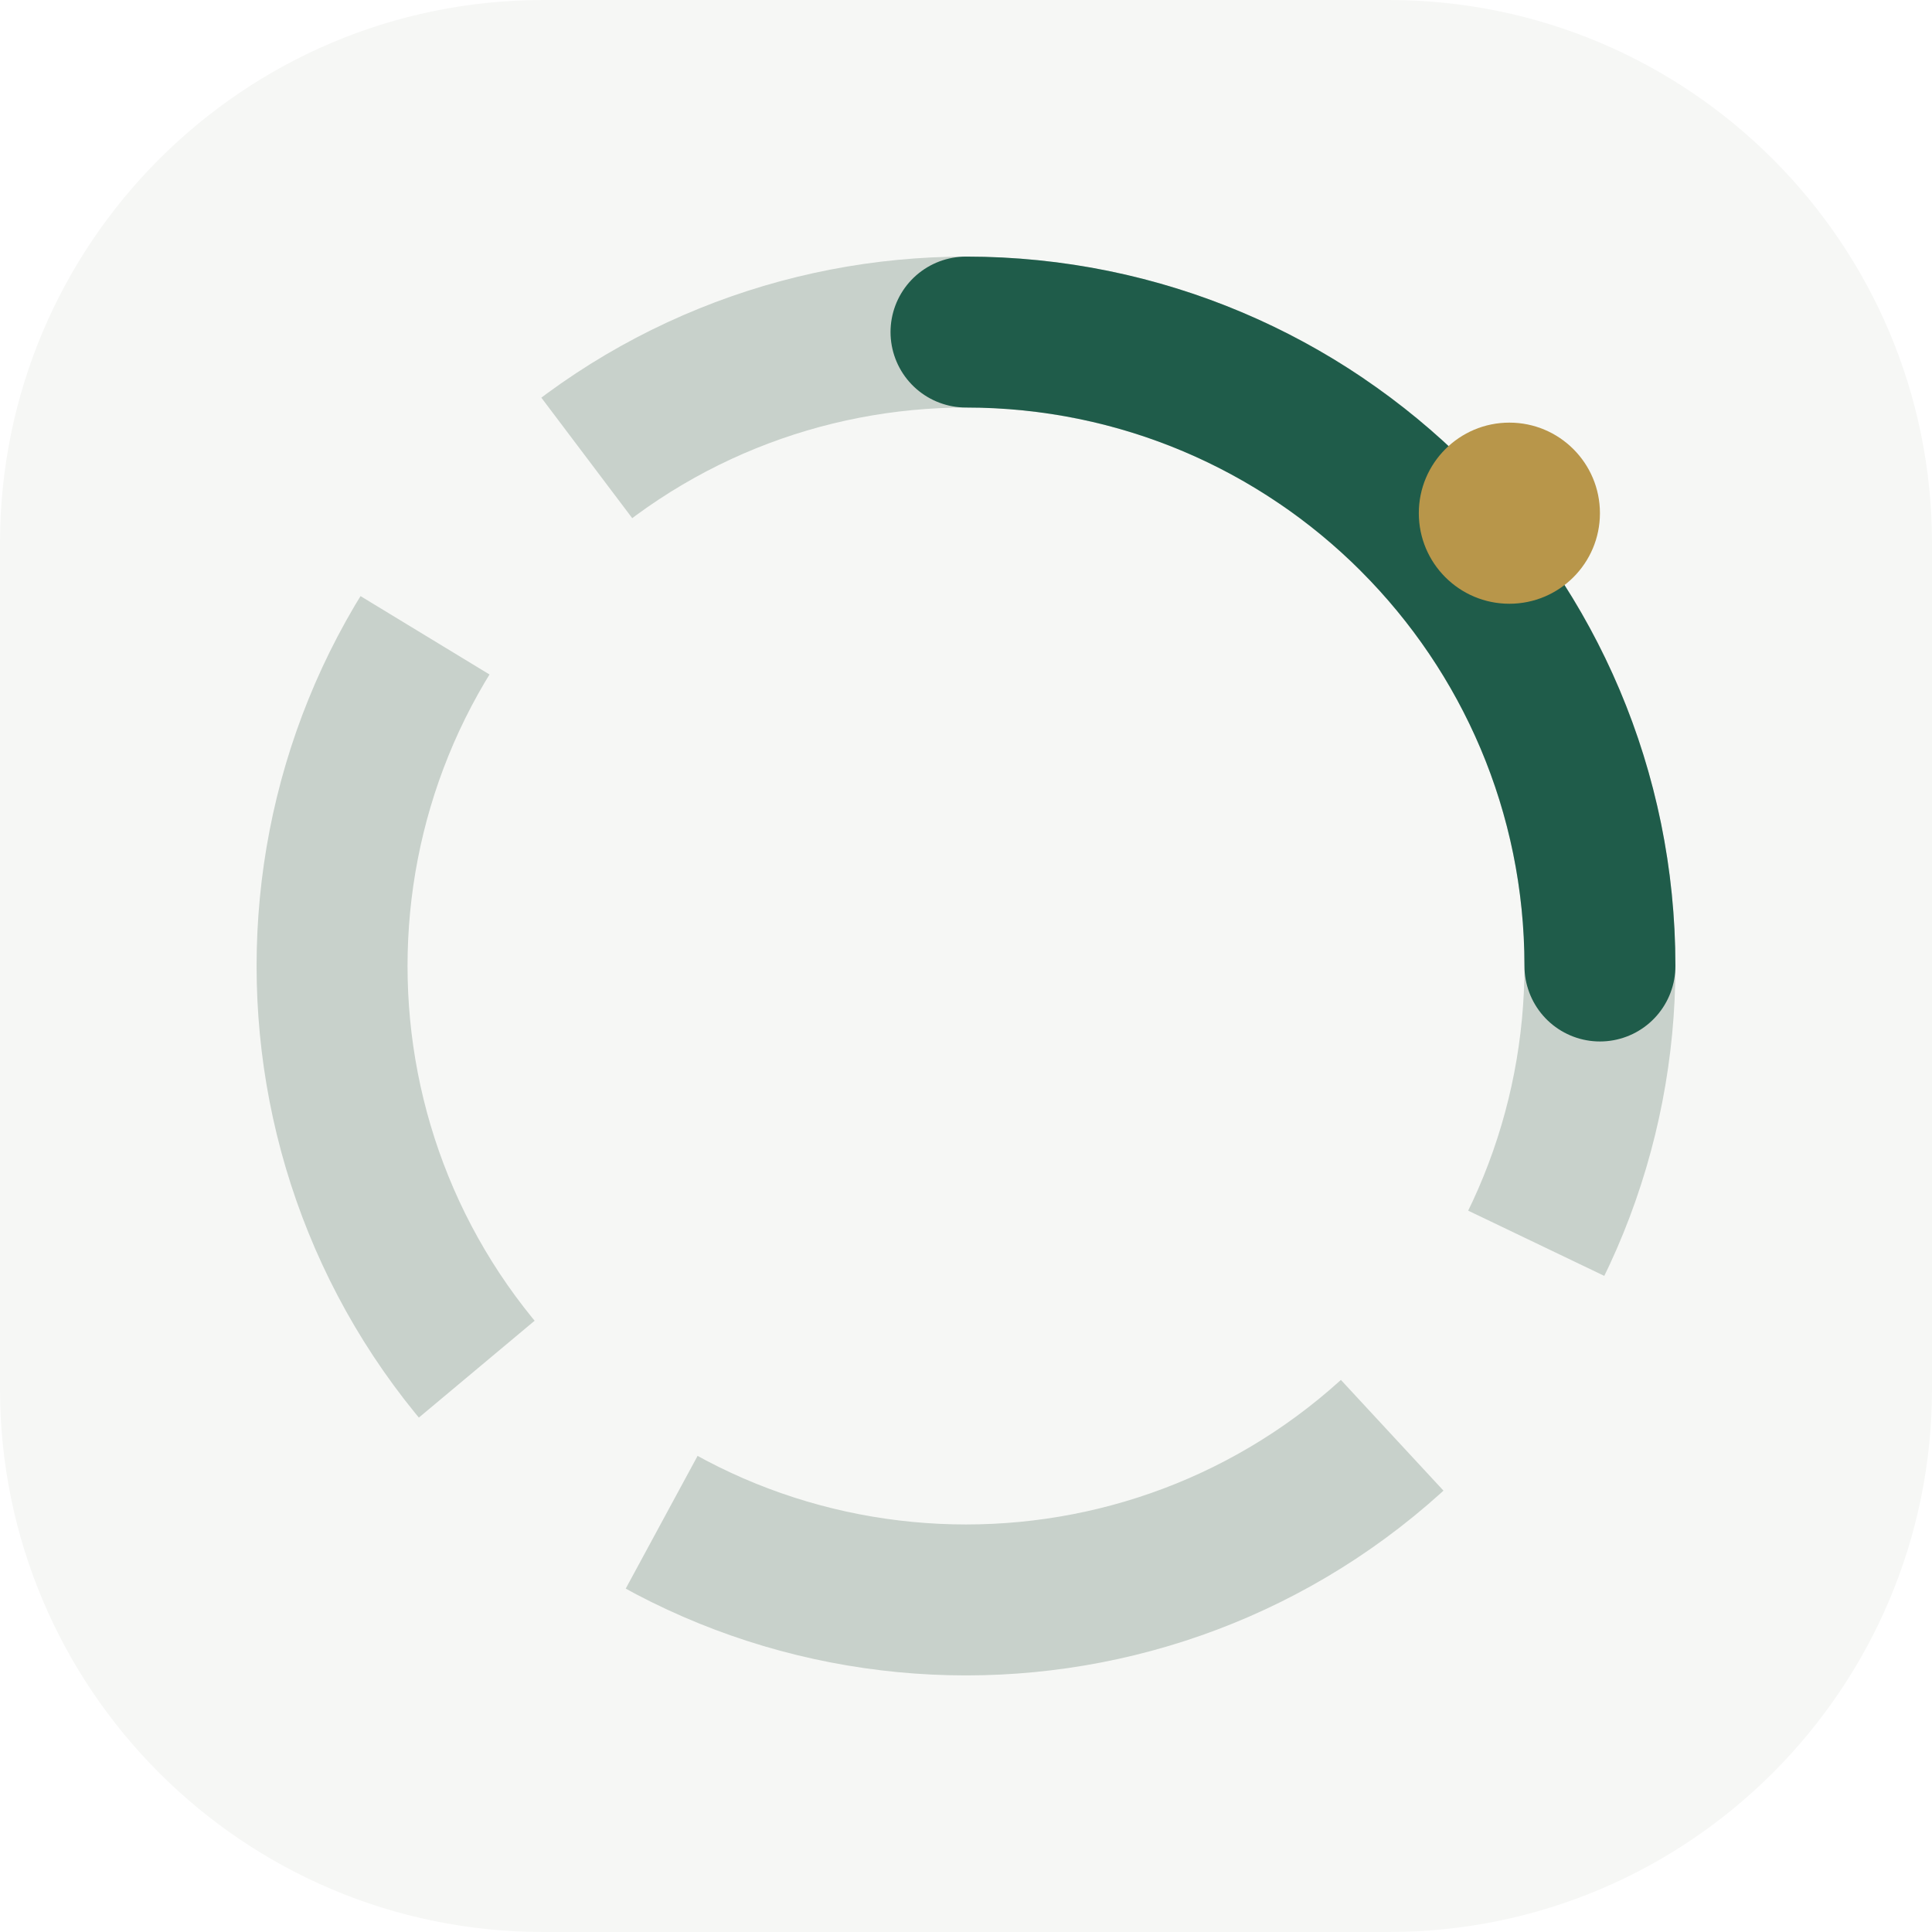
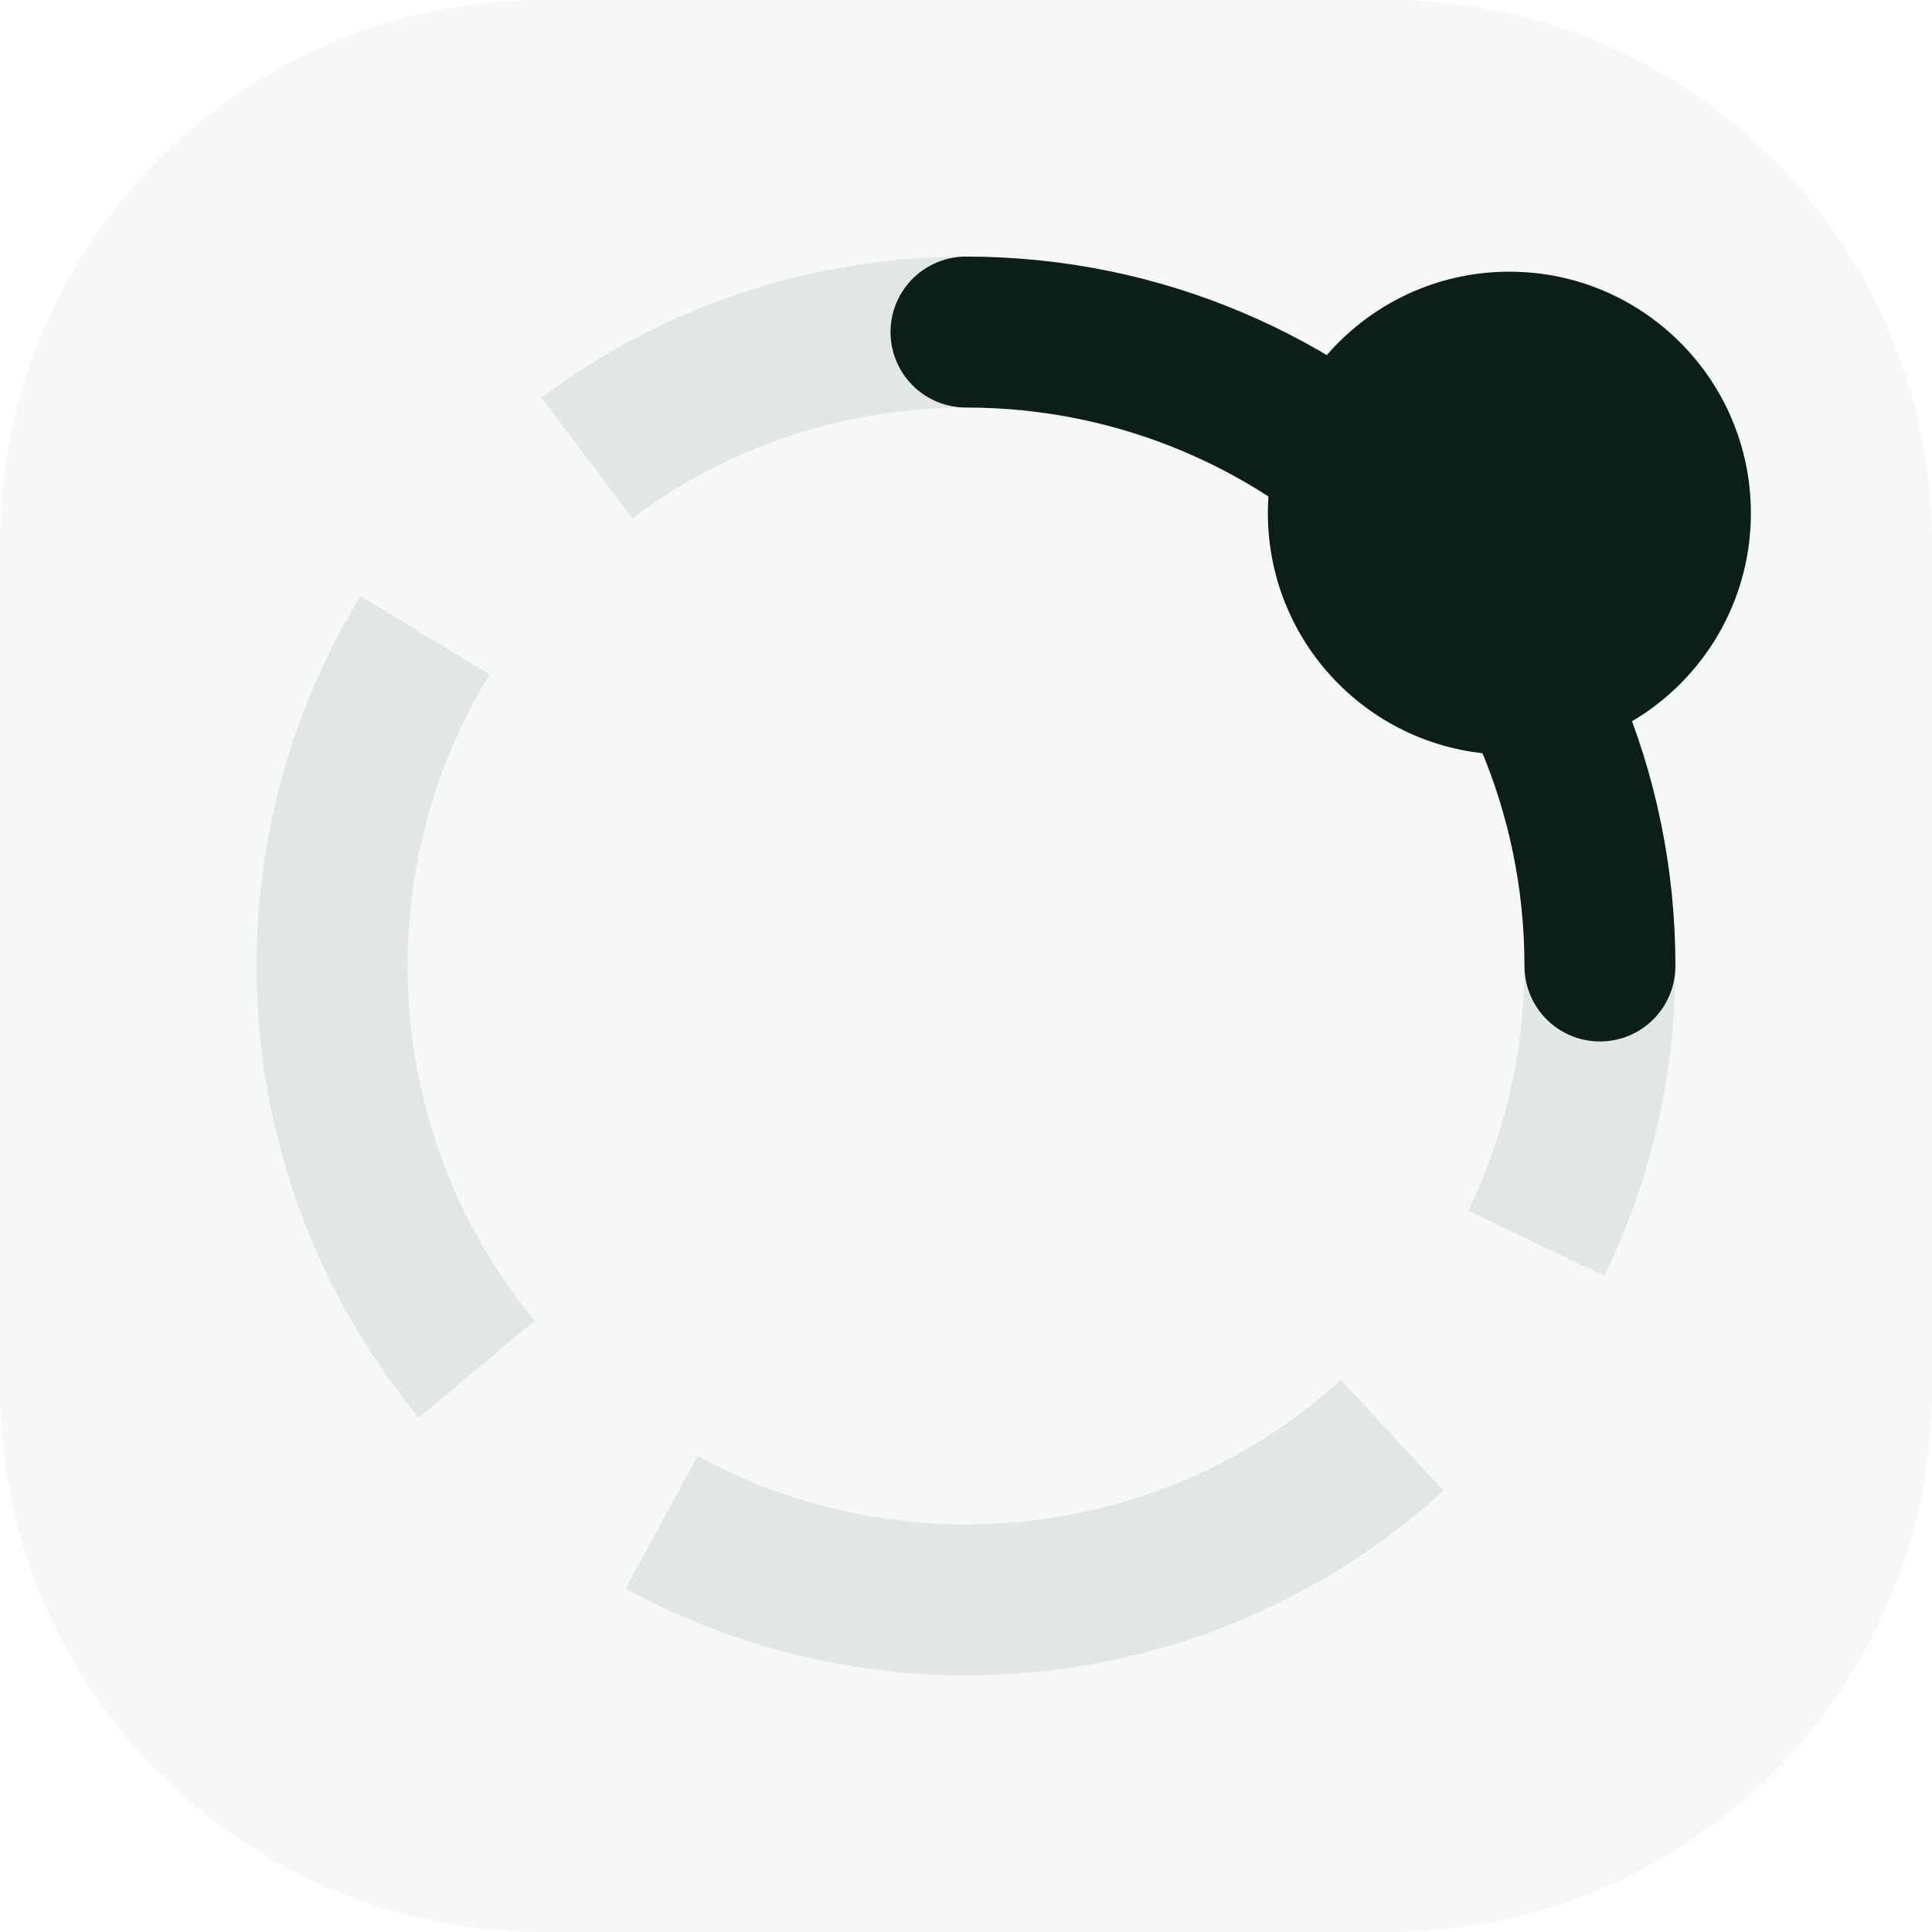
<svg xmlns="http://www.w3.org/2000/svg" viewBox="0 0 64 64">
-   <rect width="64" height="64" rx="18" fill="#F6F7F5" />
-   <circle cx="32" cy="32" r="21" fill="none" stroke="#C8D1CB" stroke-width="5" stroke-dasharray="26 8" transform="rotate(-45 32 32)" />
-   <path d="M32 11a21 21 0 0 1 21 21" fill="none" stroke="#1F5C4A" stroke-width="5" stroke-linecap="round" />
-   <circle cx="50" cy="17" r="3" fill="#B8964A" />
+   <rect width="64" height="64" rx="18" fill="#F6F8F6" />
+   <circle cx="32" cy="32" r="21" fill="none" stroke="#E1E7E3" stroke-width="5" stroke-dasharray="26 8" transform="rotate(-45 32 32)" />
+   <path d="M32 11a21 21 0 0 1 21 21" fill="none" stroke="#0B1F18" stroke-width="5" stroke-linecap="round" />
+   <circle cx="50" cy="17" r="8" fill="#0B1F18" />
</svg>
